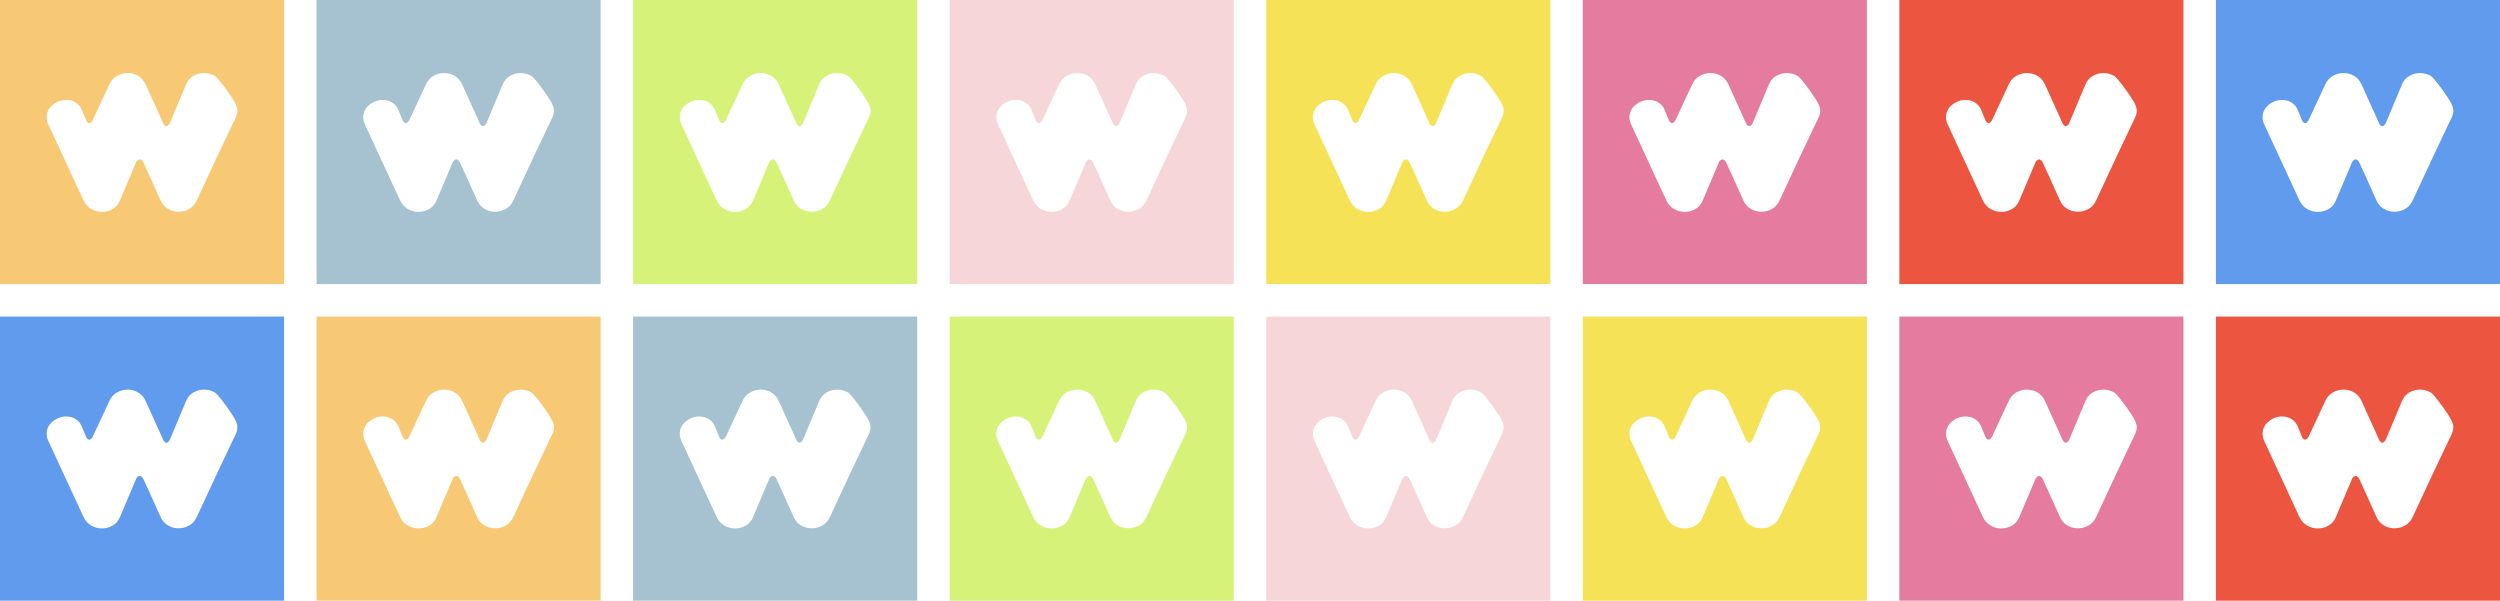
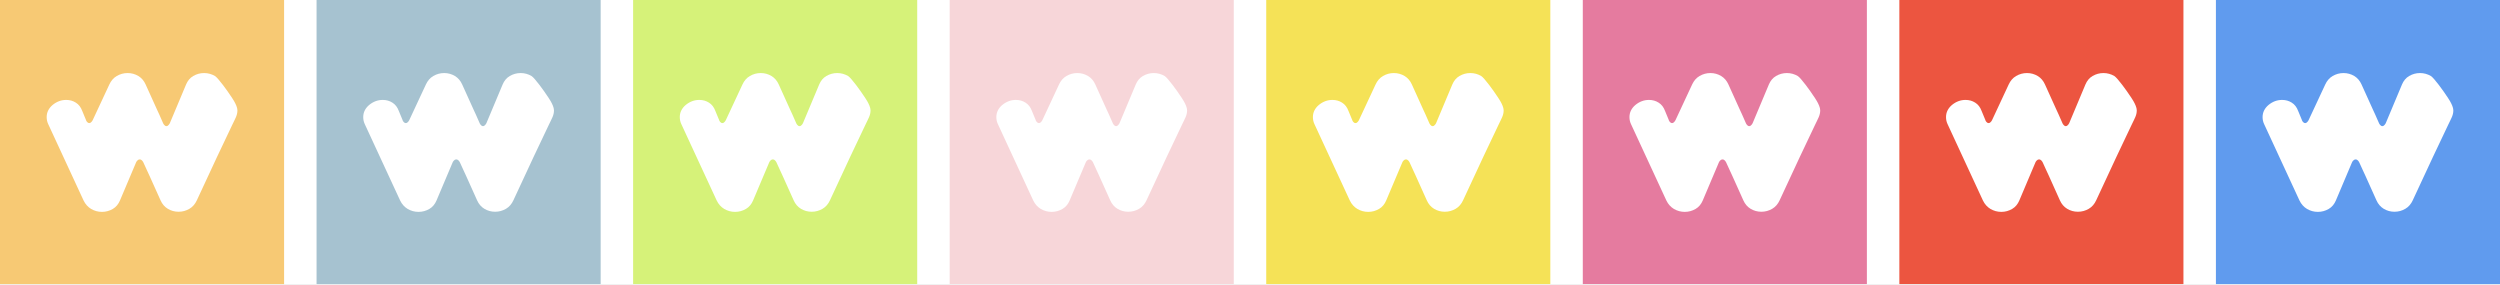
- <svg xmlns="http://www.w3.org/2000/svg" width="1232" height="296" viewBox="0 0 1232 296" fill="none">
-   <rect width="1232" height="296" fill="white" />
+ <svg xmlns="http://www.w3.org/2000/svg" width="1232" height="140" viewBox="0 0 1232 140" fill="none">
+   <rect width="1232" height="140" fill="white" />
  <rect width="140" height="140" fill="#F7C974" />
  <path d="M117 54.349C117 51.7 113.665 47.224 113.665 47.224C112.344 45.143 107.562 38.459 105.926 37.45C104.291 36.504 102.529 36 100.578 36C98.628 36 96.866 36.504 95.23 37.45C93.594 38.396 92.462 39.846 91.707 41.612L83.716 60.654C83.716 60.654 83.024 62.167 82.017 62.167C81.011 62.167 80.382 60.717 80.382 60.717L78.494 56.429L77.299 53.844L71.762 41.612C70.944 39.783 69.748 38.396 68.175 37.45C66.602 36.504 64.841 36 62.89 36C60.94 36 59.178 36.504 57.542 37.45C55.906 38.396 54.711 39.846 53.893 41.612L45.714 59.141C45.714 59.141 45.021 60.654 44.015 60.654C43.008 60.654 42.505 59.519 42.379 59.204V59.141L40.554 54.727C39.862 52.835 38.792 51.448 37.345 50.565C35.961 49.683 34.388 49.241 32.627 49.241C30.173 49.241 27.971 50.061 25.957 51.7C24.007 53.34 23 55.358 23 57.691C23 58.952 23.252 60.087 23.755 61.158L41.183 98.802C42.064 100.63 43.323 102.017 44.896 102.963C46.532 103.909 48.293 104.413 50.244 104.413C52.194 104.413 53.956 103.909 55.592 102.963C57.228 102.017 58.36 100.567 59.115 98.802L67.043 80.075C67.106 79.885 67.735 78.561 68.868 78.561C69.748 78.561 70.315 79.444 70.566 79.885L70.692 80.138L72.454 83.984C72.58 84.299 73.649 86.569 73.649 86.569L79.123 98.738C79.941 100.567 81.137 101.954 82.71 102.9C84.282 103.846 86.044 104.35 87.995 104.35C89.945 104.35 91.707 103.846 93.343 102.9C94.979 101.954 96.174 100.504 96.992 98.738L106.996 77.237C107.436 76.228 111.967 66.707 114.483 61.474C115.93 58.384 117 56.871 117 54.349Z" fill="white" />
  <rect x="156" width="140" height="140" fill="#A6C2D0" />
  <path d="M273 54.349C273 51.7 269.665 47.224 269.665 47.224C268.344 45.143 263.562 38.459 261.926 37.45C260.291 36.504 258.529 36 256.578 36C254.628 36 252.866 36.504 251.23 37.45C249.594 38.396 248.462 39.846 247.707 41.612L239.716 60.654C239.716 60.654 239.024 62.167 238.017 62.167C237.011 62.167 236.382 60.717 236.382 60.717L234.494 56.429L233.299 53.844L227.762 41.612C226.944 39.783 225.748 38.396 224.175 37.45C222.602 36.504 220.841 36 218.89 36C216.94 36 215.178 36.504 213.542 37.45C211.906 38.396 210.711 39.846 209.893 41.612L201.714 59.141C201.714 59.141 201.021 60.654 200.015 60.654C199.008 60.654 198.505 59.519 198.379 59.204V59.141L196.554 54.727C195.862 52.835 194.793 51.448 193.345 50.565C191.961 49.683 190.388 49.241 188.627 49.241C186.173 49.241 183.971 50.061 181.957 51.7C180.007 53.34 179 55.358 179 57.691C179 58.952 179.252 60.087 179.755 61.158L197.183 98.802C198.064 100.63 199.323 102.017 200.896 102.963C202.531 103.909 204.293 104.413 206.244 104.413C208.194 104.413 209.956 103.909 211.592 102.963C213.228 102.017 214.36 100.567 215.115 98.802L223.043 80.075C223.106 79.885 223.735 78.561 224.867 78.561C225.748 78.561 226.315 79.444 226.566 79.885L226.692 80.138L228.454 83.984C228.58 84.299 229.649 86.569 229.649 86.569L235.123 98.738C235.941 100.567 237.137 101.954 238.71 102.9C240.282 103.846 242.044 104.35 243.995 104.35C245.945 104.35 247.707 103.846 249.343 102.9C250.979 101.954 252.174 100.504 252.992 98.738L262.996 77.237C263.436 76.228 267.967 66.707 270.483 61.474C271.93 58.384 273 56.871 273 54.349Z" fill="white" />
  <rect x="312" width="140" height="140" fill="#D6F279" />
  <path d="M429 54.349C429 51.7 425.665 47.224 425.665 47.224C424.344 45.143 419.562 38.459 417.926 37.45C416.291 36.504 414.529 36 412.578 36C410.628 36 408.866 36.504 407.23 37.45C405.594 38.396 404.462 39.846 403.707 41.612L395.716 60.654C395.716 60.654 395.024 62.167 394.017 62.167C393.011 62.167 392.382 60.717 392.382 60.717L390.494 56.429L389.299 53.844L383.762 41.612C382.944 39.783 381.748 38.396 380.175 37.45C378.602 36.504 376.841 36 374.89 36C372.94 36 371.178 36.504 369.542 37.45C367.906 38.396 366.711 39.846 365.893 41.612L357.714 59.141C357.714 59.141 357.021 60.654 356.015 60.654C355.008 60.654 354.505 59.519 354.379 59.204V59.141L352.554 54.727C351.862 52.835 350.793 51.448 349.345 50.565C347.961 49.683 346.388 49.241 344.627 49.241C342.173 49.241 339.971 50.061 337.957 51.7C336.007 53.34 335 55.358 335 57.691C335 58.952 335.252 60.087 335.755 61.158L353.183 98.802C354.064 100.63 355.323 102.017 356.896 102.963C358.531 103.909 360.293 104.413 362.244 104.413C364.194 104.413 365.956 103.909 367.592 102.963C369.228 102.017 370.36 100.567 371.115 98.802L379.043 80.075C379.106 79.885 379.735 78.561 380.867 78.561C381.748 78.561 382.315 79.444 382.566 79.885L382.692 80.138L384.454 83.984C384.58 84.299 385.649 86.569 385.649 86.569L391.123 98.738C391.941 100.567 393.137 101.954 394.71 102.9C396.282 103.846 398.044 104.35 399.995 104.35C401.945 104.35 403.707 103.846 405.343 102.9C406.979 101.954 408.174 100.504 408.992 98.738L418.996 77.237C419.436 76.228 423.967 66.707 426.483 61.474C427.93 58.384 429 56.871 429 54.349Z" fill="white" />
  <rect x="468" width="140" height="140" fill="#F7D6D9" />
  <path d="M585 54.349C585 51.7 581.665 47.224 581.665 47.224C580.344 45.143 575.562 38.459 573.926 37.45C572.291 36.504 570.529 36 568.578 36C566.628 36 564.866 36.504 563.23 37.45C561.594 38.396 560.462 39.846 559.707 41.612L551.716 60.654C551.716 60.654 551.024 62.167 550.017 62.167C549.011 62.167 548.382 60.717 548.382 60.717L546.494 56.429L545.299 53.844L539.762 41.612C538.944 39.783 537.748 38.396 536.175 37.45C534.602 36.504 532.841 36 530.89 36C528.94 36 527.178 36.504 525.542 37.45C523.906 38.396 522.711 39.846 521.893 41.612L513.714 59.141C513.714 59.141 513.021 60.654 512.015 60.654C511.008 60.654 510.505 59.519 510.379 59.204V59.141L508.554 54.727C507.862 52.835 506.793 51.448 505.345 50.565C503.961 49.683 502.388 49.241 500.627 49.241C498.173 49.241 495.971 50.061 493.957 51.7C492.007 53.34 491 55.358 491 57.691C491 58.952 491.252 60.087 491.755 61.158L509.183 98.802C510.064 100.63 511.323 102.017 512.896 102.963C514.531 103.909 516.293 104.413 518.244 104.413C520.194 104.413 521.956 103.909 523.592 102.963C525.228 102.017 526.36 100.567 527.115 98.802L535.043 80.075C535.106 79.885 535.735 78.561 536.867 78.561C537.748 78.561 538.315 79.444 538.566 79.885L538.692 80.138L540.454 83.984C540.58 84.299 541.649 86.569 541.649 86.569L547.123 98.738C547.941 100.567 549.137 101.954 550.71 102.9C552.282 103.846 554.044 104.35 555.995 104.35C557.945 104.35 559.707 103.846 561.343 102.9C562.979 101.954 564.174 100.504 564.992 98.738L574.996 77.237C575.436 76.228 579.967 66.707 582.483 61.474C583.93 58.384 585 56.871 585 54.349Z" fill="white" />
  <rect x="624" width="140" height="140" fill="#F5E257" />
  <path d="M741 54.349C741 51.7 737.665 47.224 737.665 47.224C736.344 45.143 731.562 38.459 729.926 37.45C728.291 36.504 726.529 36 724.578 36C722.628 36 720.866 36.504 719.23 37.45C717.594 38.396 716.462 39.846 715.707 41.612L707.716 60.654C707.716 60.654 707.024 62.167 706.017 62.167C705.011 62.167 704.382 60.717 704.382 60.717L702.494 56.429L701.299 53.844L695.762 41.612C694.944 39.783 693.748 38.396 692.175 37.45C690.602 36.504 688.841 36 686.89 36C684.94 36 683.178 36.504 681.542 37.45C679.906 38.396 678.711 39.846 677.893 41.612L669.714 59.141C669.714 59.141 669.021 60.654 668.015 60.654C667.008 60.654 666.505 59.519 666.379 59.204V59.141L664.554 54.727C663.862 52.835 662.793 51.448 661.345 50.565C659.961 49.683 658.388 49.241 656.627 49.241C654.173 49.241 651.971 50.061 649.957 51.7C648.007 53.34 647 55.358 647 57.691C647 58.952 647.252 60.087 647.755 61.158L665.183 98.802C666.064 100.63 667.323 102.017 668.896 102.963C670.531 103.909 672.293 104.413 674.244 104.413C676.194 104.413 677.956 103.909 679.592 102.963C681.228 102.017 682.36 100.567 683.115 98.802L691.043 80.075C691.106 79.885 691.735 78.561 692.867 78.561C693.748 78.561 694.315 79.444 694.566 79.885L694.692 80.138L696.454 83.984C696.58 84.299 697.649 86.569 697.649 86.569L703.123 98.738C703.941 100.567 705.137 101.954 706.71 102.9C708.282 103.846 710.044 104.35 711.995 104.35C713.945 104.35 715.707 103.846 717.343 102.9C718.979 101.954 720.174 100.504 720.992 98.738L730.996 77.237C731.436 76.228 735.967 66.707 738.483 61.474C739.93 58.384 741 56.871 741 54.349Z" fill="white" />
  <rect x="780" width="140" height="140" fill="#E57B9F" />
  <path d="M897 54.349C897 51.7 893.665 47.224 893.665 47.224C892.344 45.143 887.562 38.459 885.926 37.45C884.291 36.504 882.529 36 880.578 36C878.628 36 876.866 36.504 875.23 37.45C873.594 38.396 872.462 39.846 871.707 41.612L863.716 60.654C863.716 60.654 863.024 62.167 862.017 62.167C861.011 62.167 860.382 60.717 860.382 60.717L858.494 56.429L857.299 53.844L851.762 41.612C850.944 39.783 849.748 38.396 848.175 37.45C846.602 36.504 844.841 36 842.89 36C840.94 36 839.178 36.504 837.542 37.45C835.906 38.396 834.711 39.846 833.893 41.612L825.714 59.141C825.714 59.141 825.021 60.654 824.015 60.654C823.008 60.654 822.505 59.519 822.379 59.204V59.141L820.554 54.727C819.862 52.835 818.793 51.448 817.345 50.565C815.961 49.683 814.388 49.241 812.627 49.241C810.173 49.241 807.971 50.061 805.957 51.7C804.007 53.34 803 55.358 803 57.691C803 58.952 803.252 60.087 803.755 61.158L821.183 98.802C822.064 100.63 823.323 102.017 824.896 102.963C826.531 103.909 828.293 104.413 830.244 104.413C832.194 104.413 833.956 103.909 835.592 102.963C837.228 102.017 838.36 100.567 839.115 98.802L847.043 80.075C847.106 79.885 847.735 78.561 848.867 78.561C849.748 78.561 850.315 79.444 850.566 79.885L850.692 80.138L852.454 83.984C852.58 84.299 853.649 86.569 853.649 86.569L859.123 98.738C859.941 100.567 861.137 101.954 862.71 102.9C864.282 103.846 866.044 104.35 867.995 104.35C869.945 104.35 871.707 103.846 873.343 102.9C874.979 101.954 876.174 100.504 876.992 98.738L886.996 77.237C887.436 76.228 891.967 66.707 894.483 61.474C895.93 58.384 897 56.871 897 54.349Z" fill="white" />
  <rect x="936" width="140" height="140" fill="#EC5540" />
  <path d="M1053 54.349C1053 51.7 1049.67 47.224 1049.67 47.224C1048.34 45.143 1043.56 38.459 1041.93 37.45C1040.29 36.504 1038.53 36 1036.58 36C1034.63 36 1032.87 36.504 1031.23 37.45C1029.59 38.396 1028.46 39.846 1027.71 41.612L1019.72 60.654C1019.72 60.654 1019.02 62.167 1018.02 62.167C1017.01 62.167 1016.38 60.717 1016.38 60.717L1014.49 56.429L1013.3 53.844L1007.76 41.612C1006.94 39.783 1005.75 38.396 1004.18 37.45C1002.6 36.504 1000.84 36 998.89 36C996.94 36 995.178 36.504 993.542 37.45C991.906 38.396 990.711 39.846 989.893 41.612L981.714 59.141C981.714 59.141 981.021 60.654 980.015 60.654C979.008 60.654 978.505 59.519 978.379 59.204V59.141L976.554 54.727C975.862 52.835 974.793 51.448 973.345 50.565C971.961 49.683 970.388 49.241 968.627 49.241C966.173 49.241 963.971 50.061 961.957 51.7C960.007 53.34 959 55.358 959 57.691C959 58.952 959.252 60.087 959.755 61.158L977.183 98.802C978.064 100.63 979.323 102.017 980.896 102.963C982.531 103.909 984.293 104.413 986.244 104.413C988.194 104.413 989.956 103.909 991.592 102.963C993.228 102.017 994.36 100.567 995.115 98.802L1003.04 80.075C1003.11 79.885 1003.73 78.561 1004.87 78.561C1005.75 78.561 1006.31 79.444 1006.57 79.885L1006.69 80.138L1008.45 83.984C1008.58 84.299 1009.65 86.569 1009.65 86.569L1015.12 98.738C1015.94 100.567 1017.14 101.954 1018.71 102.9C1020.28 103.846 1022.04 104.35 1023.99 104.35C1025.95 104.35 1027.71 103.846 1029.34 102.9C1030.98 101.954 1032.17 100.504 1032.99 98.738L1043 77.237C1043.44 76.228 1047.97 66.707 1050.48 61.474C1051.93 58.384 1053 56.871 1053 54.349Z" fill="white" />
  <rect x="1092" width="140" height="140" fill="#609BEE" />
  <path d="M1209 54.349C1209 51.7 1205.67 47.224 1205.67 47.224C1204.34 45.143 1199.56 38.459 1197.93 37.45C1196.29 36.504 1194.53 36 1192.58 36C1190.63 36 1188.87 36.504 1187.23 37.45C1185.59 38.396 1184.46 39.846 1183.71 41.612L1175.72 60.654C1175.72 60.654 1175.02 62.167 1174.02 62.167C1173.01 62.167 1172.38 60.717 1172.38 60.717L1170.49 56.429L1169.3 53.844L1163.76 41.612C1162.94 39.783 1161.75 38.396 1160.18 37.45C1158.6 36.504 1156.84 36 1154.89 36C1152.94 36 1151.18 36.504 1149.54 37.45C1147.91 38.396 1146.71 39.846 1145.89 41.612L1137.71 59.141C1137.71 59.141 1137.02 60.654 1136.01 60.654C1135.01 60.654 1134.5 59.519 1134.38 59.204V59.141L1132.55 54.727C1131.86 52.835 1130.79 51.448 1129.35 50.565C1127.96 49.683 1126.39 49.241 1124.63 49.241C1122.17 49.241 1119.97 50.061 1117.96 51.7C1116.01 53.34 1115 55.358 1115 57.691C1115 58.952 1115.25 60.087 1115.76 61.158L1133.18 98.802C1134.06 100.63 1135.32 102.017 1136.9 102.963C1138.53 103.909 1140.29 104.413 1142.24 104.413C1144.19 104.413 1145.96 103.909 1147.59 102.963C1149.23 102.017 1150.36 100.567 1151.12 98.802L1159.04 80.075C1159.11 79.885 1159.73 78.561 1160.87 78.561C1161.75 78.561 1162.31 79.444 1162.57 79.885L1162.69 80.138L1164.45 83.984C1164.58 84.299 1165.65 86.569 1165.65 86.569L1171.12 98.738C1171.94 100.567 1173.14 101.954 1174.71 102.9C1176.28 103.846 1178.04 104.35 1179.99 104.35C1181.95 104.35 1183.71 103.846 1185.34 102.9C1186.98 101.954 1188.17 100.504 1188.99 98.738L1199 77.237C1199.44 76.228 1203.97 66.707 1206.48 61.474C1207.93 58.384 1209 56.871 1209 54.349Z" fill="white" />
-   <rect y="156" width="140" height="140" fill="#609BEE" />
-   <path d="M117 210.349C117 207.7 113.665 203.224 113.665 203.224C112.344 201.143 107.562 194.459 105.926 193.45C104.291 192.504 102.529 192 100.578 192C98.628 192 96.866 192.504 95.23 193.45C93.594 194.396 92.462 195.846 91.707 197.612L83.716 216.654C83.716 216.654 83.024 218.167 82.017 218.167C81.011 218.167 80.382 216.717 80.382 216.717L78.494 212.429L77.299 209.844L71.762 197.612C70.944 195.783 69.748 194.396 68.175 193.45C66.602 192.504 64.841 192 62.89 192C60.94 192 59.178 192.504 57.542 193.45C55.906 194.396 54.711 195.846 53.893 197.612L45.714 215.141C45.714 215.141 45.021 216.654 44.015 216.654C43.008 216.654 42.505 215.519 42.379 215.204V215.141L40.554 210.727C39.862 208.835 38.792 207.448 37.345 206.565C35.961 205.683 34.388 205.241 32.627 205.241C30.173 205.241 27.971 206.061 25.957 207.7C24.007 209.34 23 211.357 23 213.69C23 214.952 23.252 216.087 23.755 217.158L41.183 254.801C42.064 256.63 43.323 258.017 44.896 258.963C46.532 259.909 48.293 260.413 50.244 260.413C52.194 260.413 53.956 259.909 55.592 258.963C57.228 258.017 58.36 256.567 59.115 254.801L67.043 236.075C67.106 235.885 67.735 234.561 68.868 234.561C69.748 234.561 70.315 235.444 70.566 235.885L70.692 236.138L72.454 239.984C72.58 240.299 73.649 242.569 73.649 242.569L79.123 254.738C79.941 256.567 81.137 257.954 82.71 258.9C84.282 259.846 86.044 260.35 87.995 260.35C89.945 260.35 91.707 259.846 93.343 258.9C94.979 257.954 96.174 256.504 96.992 254.738L106.996 233.237C107.436 232.228 111.967 222.707 114.483 217.474C115.93 214.384 117 212.871 117 210.349Z" fill="white" />
-   <rect x="156" y="156" width="140" height="140" fill="#F7C974" />
-   <path d="M273 210.349C273 207.7 269.665 203.224 269.665 203.224C268.344 201.143 263.562 194.459 261.926 193.45C260.291 192.504 258.529 192 256.578 192C254.628 192 252.866 192.504 251.23 193.45C249.594 194.396 248.462 195.846 247.707 197.612L239.716 216.654C239.716 216.654 239.024 218.167 238.017 218.167C237.011 218.167 236.382 216.717 236.382 216.717L234.494 212.429L233.299 209.844L227.762 197.612C226.944 195.783 225.748 194.396 224.175 193.45C222.602 192.504 220.841 192 218.89 192C216.94 192 215.178 192.504 213.542 193.45C211.906 194.396 210.711 195.846 209.893 197.612L201.714 215.141C201.714 215.141 201.021 216.654 200.015 216.654C199.008 216.654 198.505 215.519 198.379 215.204V215.141L196.554 210.727C195.862 208.835 194.793 207.448 193.345 206.565C191.961 205.683 190.388 205.241 188.627 205.241C186.173 205.241 183.971 206.061 181.957 207.7C180.007 209.34 179 211.357 179 213.69C179 214.952 179.252 216.087 179.755 217.158L197.183 254.801C198.064 256.63 199.323 258.017 200.896 258.963C202.531 259.909 204.293 260.413 206.244 260.413C208.194 260.413 209.956 259.909 211.592 258.963C213.228 258.017 214.36 256.567 215.115 254.801L223.043 236.075C223.106 235.885 223.735 234.561 224.867 234.561C225.748 234.561 226.315 235.444 226.566 235.885L226.692 236.138L228.454 239.984C228.58 240.299 229.649 242.569 229.649 242.569L235.123 254.738C235.941 256.567 237.137 257.954 238.71 258.9C240.282 259.846 242.044 260.35 243.995 260.35C245.945 260.35 247.707 259.846 249.343 258.9C250.979 257.954 252.174 256.504 252.992 254.738L262.996 233.237C263.436 232.228 267.967 222.707 270.483 217.474C271.93 214.384 273 212.871 273 210.349Z" fill="white" />
-   <rect x="312" y="156" width="140" height="140" fill="#A6C2D0" />
-   <path d="M429 210.349C429 207.7 425.665 203.224 425.665 203.224C424.344 201.143 419.562 194.459 417.926 193.45C416.291 192.504 414.529 192 412.578 192C410.628 192 408.866 192.504 407.23 193.45C405.594 194.396 404.462 195.846 403.707 197.612L395.716 216.654C395.716 216.654 395.024 218.167 394.017 218.167C393.011 218.167 392.382 216.717 392.382 216.717L390.494 212.429L389.299 209.844L383.762 197.612C382.944 195.783 381.748 194.396 380.175 193.45C378.602 192.504 376.841 192 374.89 192C372.94 192 371.178 192.504 369.542 193.45C367.906 194.396 366.711 195.846 365.893 197.612L357.714 215.141C357.714 215.141 357.021 216.654 356.015 216.654C355.008 216.654 354.505 215.519 354.379 215.204V215.141L352.554 210.727C351.862 208.835 350.793 207.448 349.345 206.565C347.961 205.683 346.388 205.241 344.627 205.241C342.173 205.241 339.971 206.061 337.957 207.7C336.007 209.34 335 211.357 335 213.69C335 214.952 335.252 216.087 335.755 217.158L353.183 254.801C354.064 256.63 355.323 258.017 356.896 258.963C358.531 259.909 360.293 260.413 362.244 260.413C364.194 260.413 365.956 259.909 367.592 258.963C369.228 258.017 370.36 256.567 371.115 254.801L379.043 236.075C379.106 235.885 379.735 234.561 380.867 234.561C381.748 234.561 382.315 235.444 382.566 235.885L382.692 236.138L384.454 239.984C384.58 240.299 385.649 242.569 385.649 242.569L391.123 254.738C391.941 256.567 393.137 257.954 394.71 258.9C396.282 259.846 398.044 260.35 399.995 260.35C401.945 260.35 403.707 259.846 405.343 258.9C406.979 257.954 408.174 256.504 408.992 254.738L418.996 233.237C419.436 232.228 423.967 222.707 426.483 217.474C427.93 214.384 429 212.871 429 210.349Z" fill="white" />
-   <rect x="468" y="156" width="140" height="140" fill="#D6F279" />
-   <path d="M585 210.349C585 207.7 581.665 203.224 581.665 203.224C580.344 201.143 575.562 194.459 573.926 193.45C572.291 192.504 570.529 192 568.578 192C566.628 192 564.866 192.504 563.23 193.45C561.594 194.396 560.462 195.846 559.707 197.612L551.716 216.654C551.716 216.654 551.024 218.167 550.017 218.167C549.011 218.167 548.382 216.717 548.382 216.717L546.494 212.429L545.299 209.844L539.762 197.612C538.944 195.783 537.748 194.396 536.175 193.45C534.602 192.504 532.841 192 530.89 192C528.94 192 527.178 192.504 525.542 193.45C523.906 194.396 522.711 195.846 521.893 197.612L513.714 215.141C513.714 215.141 513.021 216.654 512.015 216.654C511.008 216.654 510.505 215.519 510.379 215.204V215.141L508.554 210.727C507.862 208.835 506.793 207.448 505.345 206.565C503.961 205.683 502.388 205.241 500.627 205.241C498.173 205.241 495.971 206.061 493.957 207.7C492.007 209.34 491 211.357 491 213.69C491 214.952 491.252 216.087 491.755 217.158L509.183 254.801C510.064 256.63 511.323 258.017 512.896 258.963C514.531 259.909 516.293 260.413 518.244 260.413C520.194 260.413 521.956 259.909 523.592 258.963C525.228 258.017 526.36 256.567 527.115 254.801L535.043 236.075C535.106 235.885 535.735 234.561 536.867 234.561C537.748 234.561 538.315 235.444 538.566 235.885L538.692 236.138L540.454 239.984C540.58 240.299 541.649 242.569 541.649 242.569L547.123 254.738C547.941 256.567 549.137 257.954 550.71 258.9C552.282 259.846 554.044 260.35 555.995 260.35C557.945 260.35 559.707 259.846 561.343 258.9C562.979 257.954 564.174 256.504 564.992 254.738L574.996 233.237C575.436 232.228 579.967 222.707 582.483 217.474C583.93 214.384 585 212.871 585 210.349Z" fill="white" />
-   <rect x="624" y="156" width="140" height="140" fill="#F7D6D9" />
-   <path d="M741 210.349C741 207.7 737.665 203.224 737.665 203.224C736.344 201.143 731.562 194.459 729.926 193.45C728.291 192.504 726.529 192 724.578 192C722.628 192 720.866 192.504 719.23 193.45C717.594 194.396 716.462 195.846 715.707 197.612L707.716 216.654C707.716 216.654 707.024 218.167 706.017 218.167C705.011 218.167 704.382 216.717 704.382 216.717L702.494 212.429L701.299 209.844L695.762 197.612C694.944 195.783 693.748 194.396 692.175 193.45C690.602 192.504 688.841 192 686.89 192C684.94 192 683.178 192.504 681.542 193.45C679.906 194.396 678.711 195.846 677.893 197.612L669.714 215.141C669.714 215.141 669.021 216.654 668.015 216.654C667.008 216.654 666.505 215.519 666.379 215.204V215.141L664.554 210.727C663.862 208.835 662.793 207.448 661.345 206.565C659.961 205.683 658.388 205.241 656.627 205.241C654.173 205.241 651.971 206.061 649.957 207.7C648.007 209.34 647 211.357 647 213.69C647 214.952 647.252 216.087 647.755 217.158L665.183 254.801C666.064 256.63 667.323 258.017 668.896 258.963C670.531 259.909 672.293 260.413 674.244 260.413C676.194 260.413 677.956 259.909 679.592 258.963C681.228 258.017 682.36 256.567 683.115 254.801L691.043 236.075C691.106 235.885 691.735 234.561 692.867 234.561C693.748 234.561 694.315 235.444 694.566 235.885L694.692 236.138L696.454 239.984C696.58 240.299 697.649 242.569 697.649 242.569L703.123 254.738C703.941 256.567 705.137 257.954 706.71 258.9C708.282 259.846 710.044 260.35 711.995 260.35C713.945 260.35 715.707 259.846 717.343 258.9C718.979 257.954 720.174 256.504 720.992 254.738L730.996 233.237C731.436 232.228 735.967 222.707 738.483 217.474C739.93 214.384 741 212.871 741 210.349Z" fill="white" />
-   <rect x="780" y="156" width="140" height="140" fill="#F5E257" />
-   <path d="M897 210.349C897 207.7 893.665 203.224 893.665 203.224C892.344 201.143 887.562 194.459 885.926 193.45C884.291 192.504 882.529 192 880.578 192C878.628 192 876.866 192.504 875.23 193.45C873.594 194.396 872.462 195.846 871.707 197.612L863.716 216.654C863.716 216.654 863.024 218.167 862.017 218.167C861.011 218.167 860.382 216.717 860.382 216.717L858.494 212.429L857.299 209.844L851.762 197.612C850.944 195.783 849.748 194.396 848.175 193.45C846.602 192.504 844.841 192 842.89 192C840.94 192 839.178 192.504 837.542 193.45C835.906 194.396 834.711 195.846 833.893 197.612L825.714 215.141C825.714 215.141 825.021 216.654 824.015 216.654C823.008 216.654 822.505 215.519 822.379 215.204V215.141L820.554 210.727C819.862 208.835 818.793 207.448 817.345 206.565C815.961 205.683 814.388 205.241 812.627 205.241C810.173 205.241 807.971 206.061 805.957 207.7C804.007 209.34 803 211.357 803 213.69C803 214.952 803.252 216.087 803.755 217.158L821.183 254.801C822.064 256.63 823.323 258.017 824.896 258.963C826.531 259.909 828.293 260.413 830.244 260.413C832.194 260.413 833.956 259.909 835.592 258.963C837.228 258.017 838.36 256.567 839.115 254.801L847.043 236.075C847.106 235.885 847.735 234.561 848.867 234.561C849.748 234.561 850.315 235.444 850.566 235.885L850.692 236.138L852.454 239.984C852.58 240.299 853.649 242.569 853.649 242.569L859.123 254.738C859.941 256.567 861.137 257.954 862.71 258.9C864.282 259.846 866.044 260.35 867.995 260.35C869.945 260.35 871.707 259.846 873.343 258.9C874.979 257.954 876.174 256.504 876.992 254.738L886.996 233.237C887.436 232.228 891.967 222.707 894.483 217.474C895.93 214.384 897 212.871 897 210.349Z" fill="white" />
-   <rect x="936" y="156" width="140" height="140" fill="#E57B9F" />
-   <path d="M1053 210.349C1053 207.7 1049.67 203.224 1049.67 203.224C1048.34 201.143 1043.56 194.459 1041.93 193.45C1040.29 192.504 1038.53 192 1036.58 192C1034.63 192 1032.87 192.504 1031.23 193.45C1029.59 194.396 1028.46 195.846 1027.71 197.612L1019.72 216.654C1019.72 216.654 1019.02 218.167 1018.02 218.167C1017.01 218.167 1016.38 216.717 1016.38 216.717L1014.49 212.429L1013.3 209.844L1007.76 197.612C1006.94 195.783 1005.75 194.396 1004.18 193.45C1002.6 192.504 1000.84 192 998.89 192C996.94 192 995.178 192.504 993.542 193.45C991.906 194.396 990.711 195.846 989.893 197.612L981.714 215.141C981.714 215.141 981.021 216.654 980.015 216.654C979.008 216.654 978.505 215.519 978.379 215.204V215.141L976.554 210.727C975.862 208.835 974.793 207.448 973.345 206.565C971.961 205.683 970.388 205.241 968.627 205.241C966.173 205.241 963.971 206.061 961.957 207.7C960.007 209.34 959 211.357 959 213.69C959 214.952 959.252 216.087 959.755 217.158L977.183 254.801C978.064 256.63 979.323 258.017 980.896 258.963C982.531 259.909 984.293 260.413 986.244 260.413C988.194 260.413 989.956 259.909 991.592 258.963C993.228 258.017 994.36 256.567 995.115 254.801L1003.04 236.075C1003.11 235.885 1003.73 234.561 1004.87 234.561C1005.75 234.561 1006.31 235.444 1006.57 235.885L1006.69 236.138L1008.45 239.984C1008.58 240.299 1009.65 242.569 1009.65 242.569L1015.12 254.738C1015.94 256.567 1017.14 257.954 1018.71 258.9C1020.28 259.846 1022.04 260.35 1023.99 260.35C1025.95 260.35 1027.71 259.846 1029.34 258.9C1030.98 257.954 1032.17 256.504 1032.99 254.738L1043 233.237C1043.44 232.228 1047.97 222.707 1050.48 217.474C1051.93 214.384 1053 212.871 1053 210.349Z" fill="white" />
-   <rect x="1092" y="156" width="140" height="140" fill="#EC5540" />
-   <path d="M1209 210.349C1209 207.7 1205.67 203.224 1205.67 203.224C1204.34 201.143 1199.56 194.459 1197.93 193.45C1196.29 192.504 1194.53 192 1192.58 192C1190.63 192 1188.87 192.504 1187.23 193.45C1185.59 194.396 1184.46 195.846 1183.71 197.612L1175.72 216.654C1175.72 216.654 1175.02 218.167 1174.02 218.167C1173.01 218.167 1172.38 216.717 1172.38 216.717L1170.49 212.429L1169.3 209.844L1163.76 197.612C1162.94 195.783 1161.75 194.396 1160.18 193.45C1158.6 192.504 1156.84 192 1154.89 192C1152.94 192 1151.18 192.504 1149.54 193.45C1147.91 194.396 1146.71 195.846 1145.89 197.612L1137.71 215.141C1137.71 215.141 1137.02 216.654 1136.01 216.654C1135.01 216.654 1134.5 215.519 1134.38 215.204V215.141L1132.55 210.727C1131.86 208.835 1130.79 207.448 1129.35 206.565C1127.96 205.683 1126.39 205.241 1124.63 205.241C1122.17 205.241 1119.97 206.061 1117.96 207.7C1116.01 209.34 1115 211.357 1115 213.69C1115 214.952 1115.25 216.087 1115.76 217.158L1133.18 254.801C1134.06 256.63 1135.32 258.017 1136.9 258.963C1138.53 259.909 1140.29 260.413 1142.24 260.413C1144.19 260.413 1145.96 259.909 1147.59 258.963C1149.23 258.017 1150.36 256.567 1151.12 254.801L1159.04 236.075C1159.11 235.885 1159.73 234.561 1160.87 234.561C1161.75 234.561 1162.31 235.444 1162.57 235.885L1162.69 236.138L1164.45 239.984C1164.58 240.299 1165.65 242.569 1165.65 242.569L1171.12 254.738C1171.94 256.567 1173.14 257.954 1174.71 258.9C1176.28 259.846 1178.04 260.35 1179.99 260.35C1181.95 260.35 1183.71 259.846 1185.34 258.9C1186.98 257.954 1188.17 256.504 1188.99 254.738L1199 233.237C1199.44 232.228 1203.97 222.707 1206.48 217.474C1207.93 214.384 1209 212.871 1209 210.349Z" fill="white" />
</svg>
